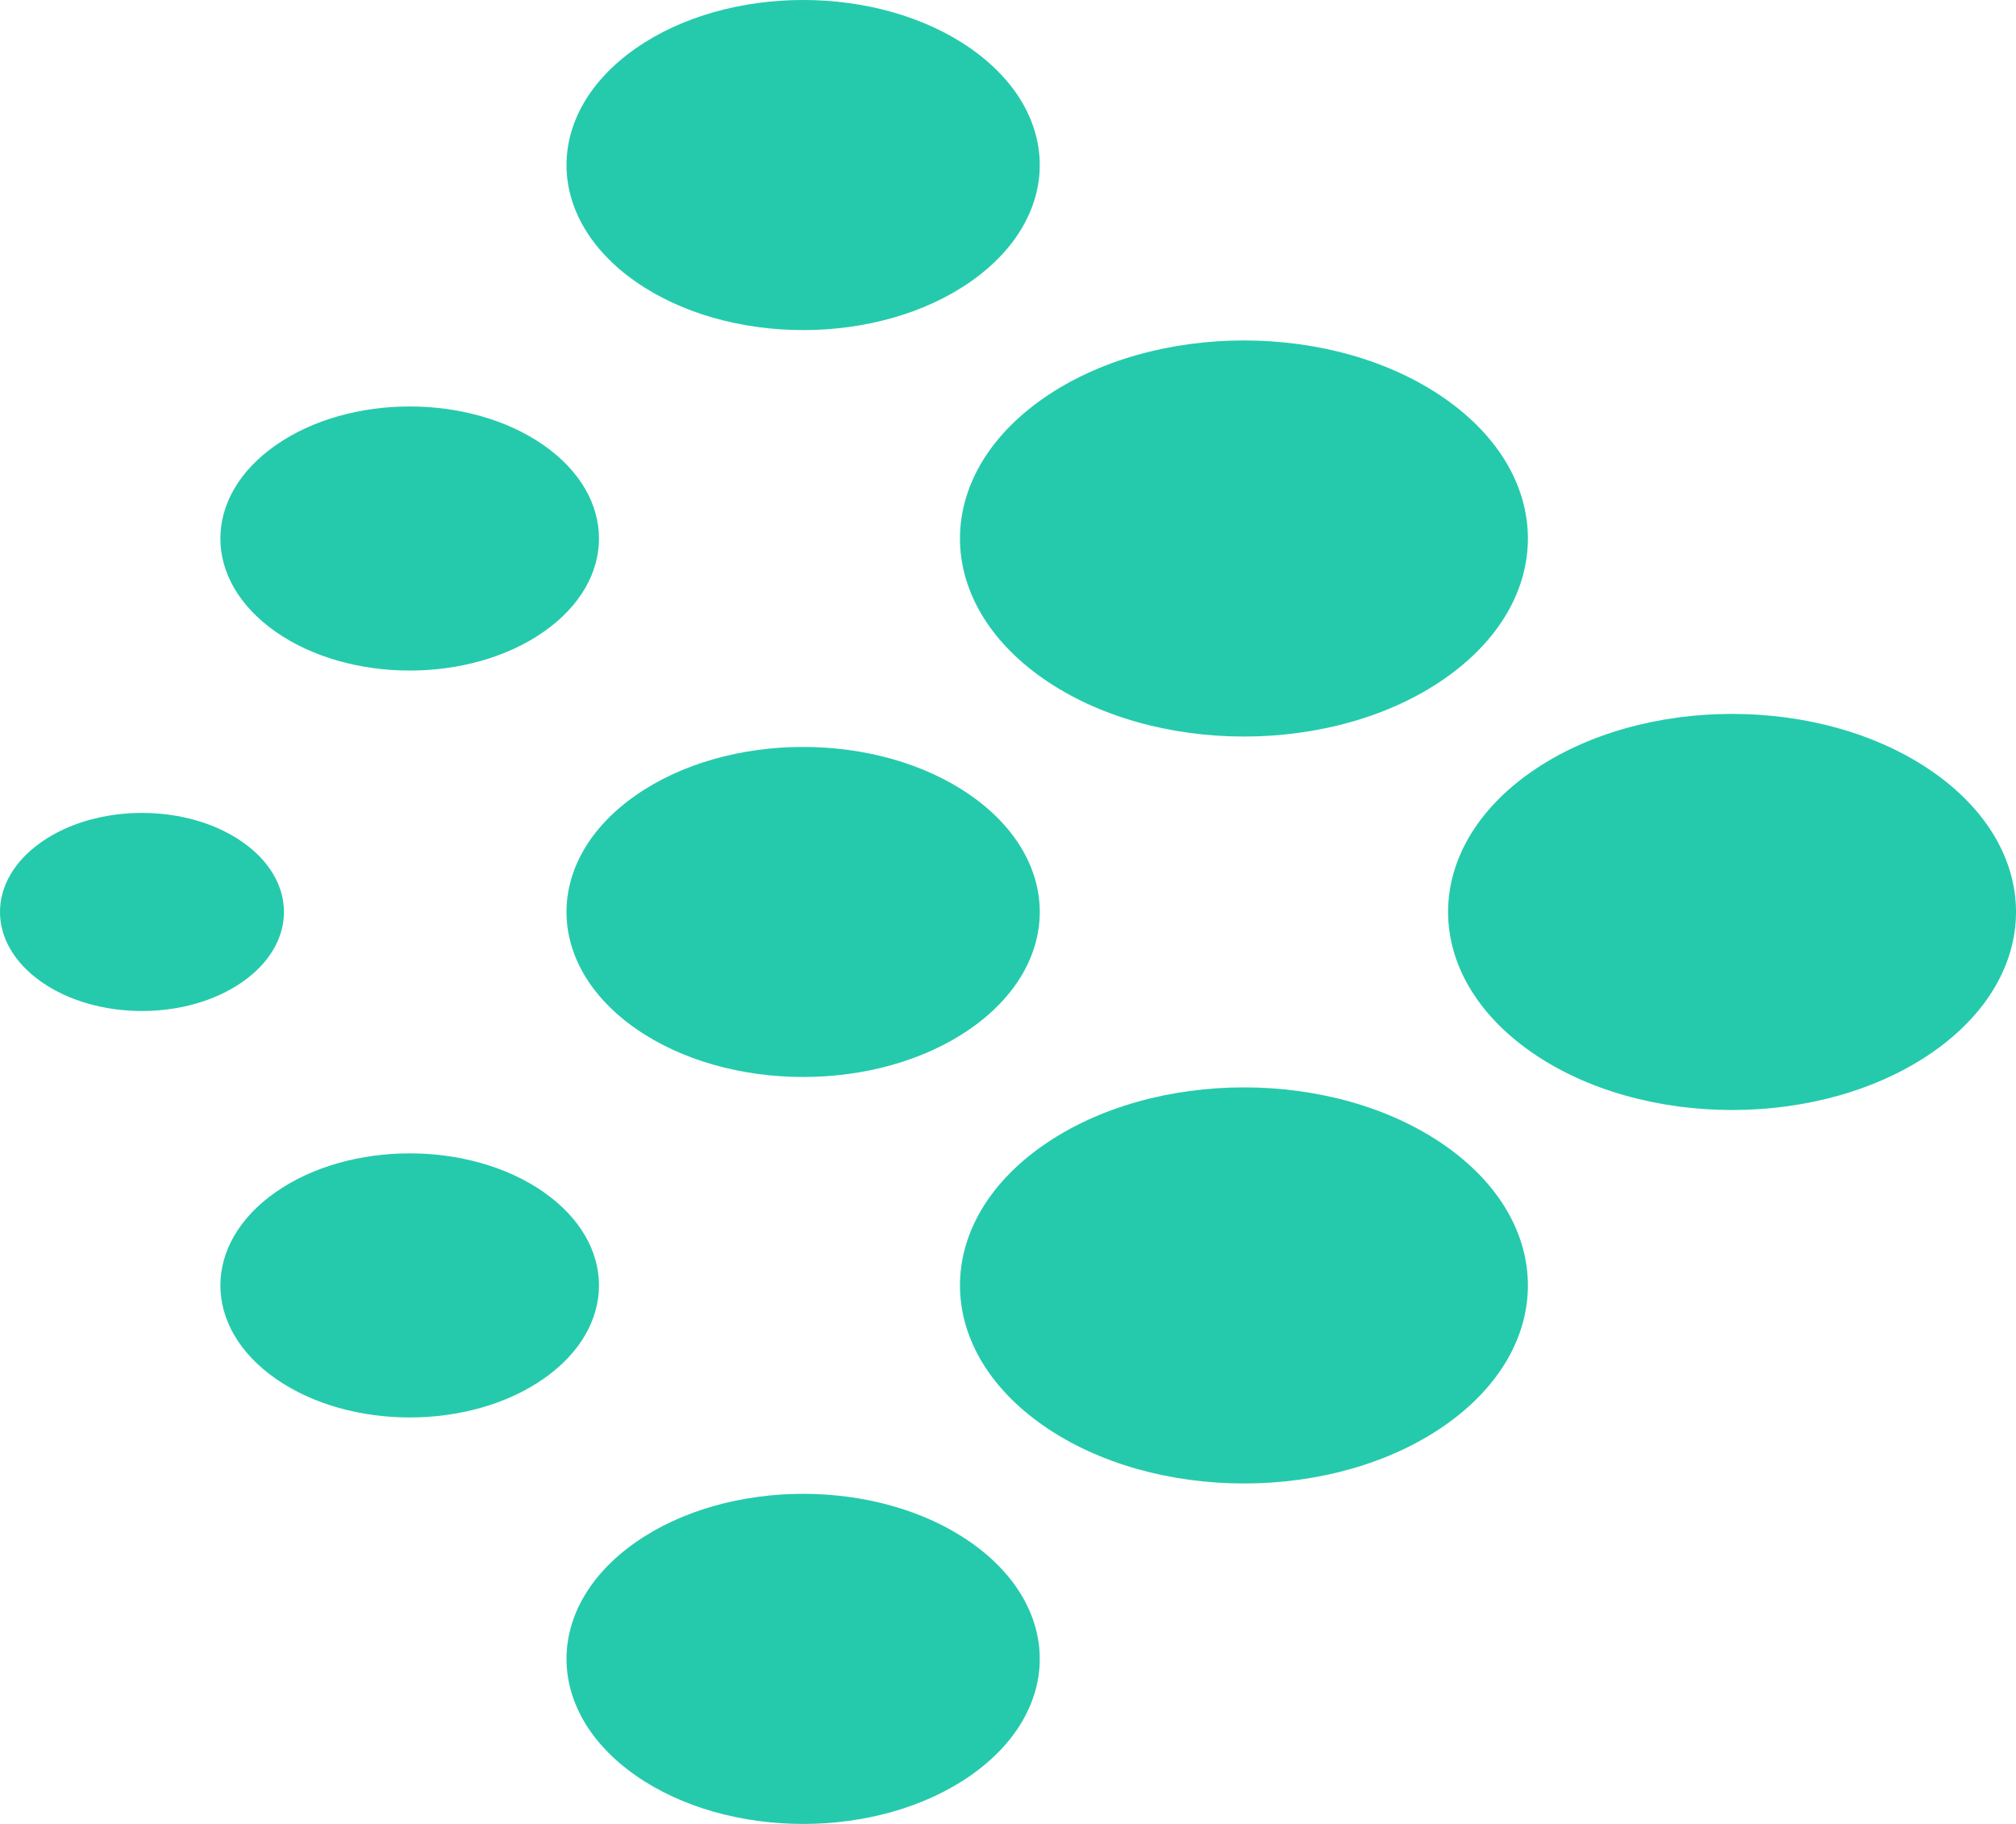
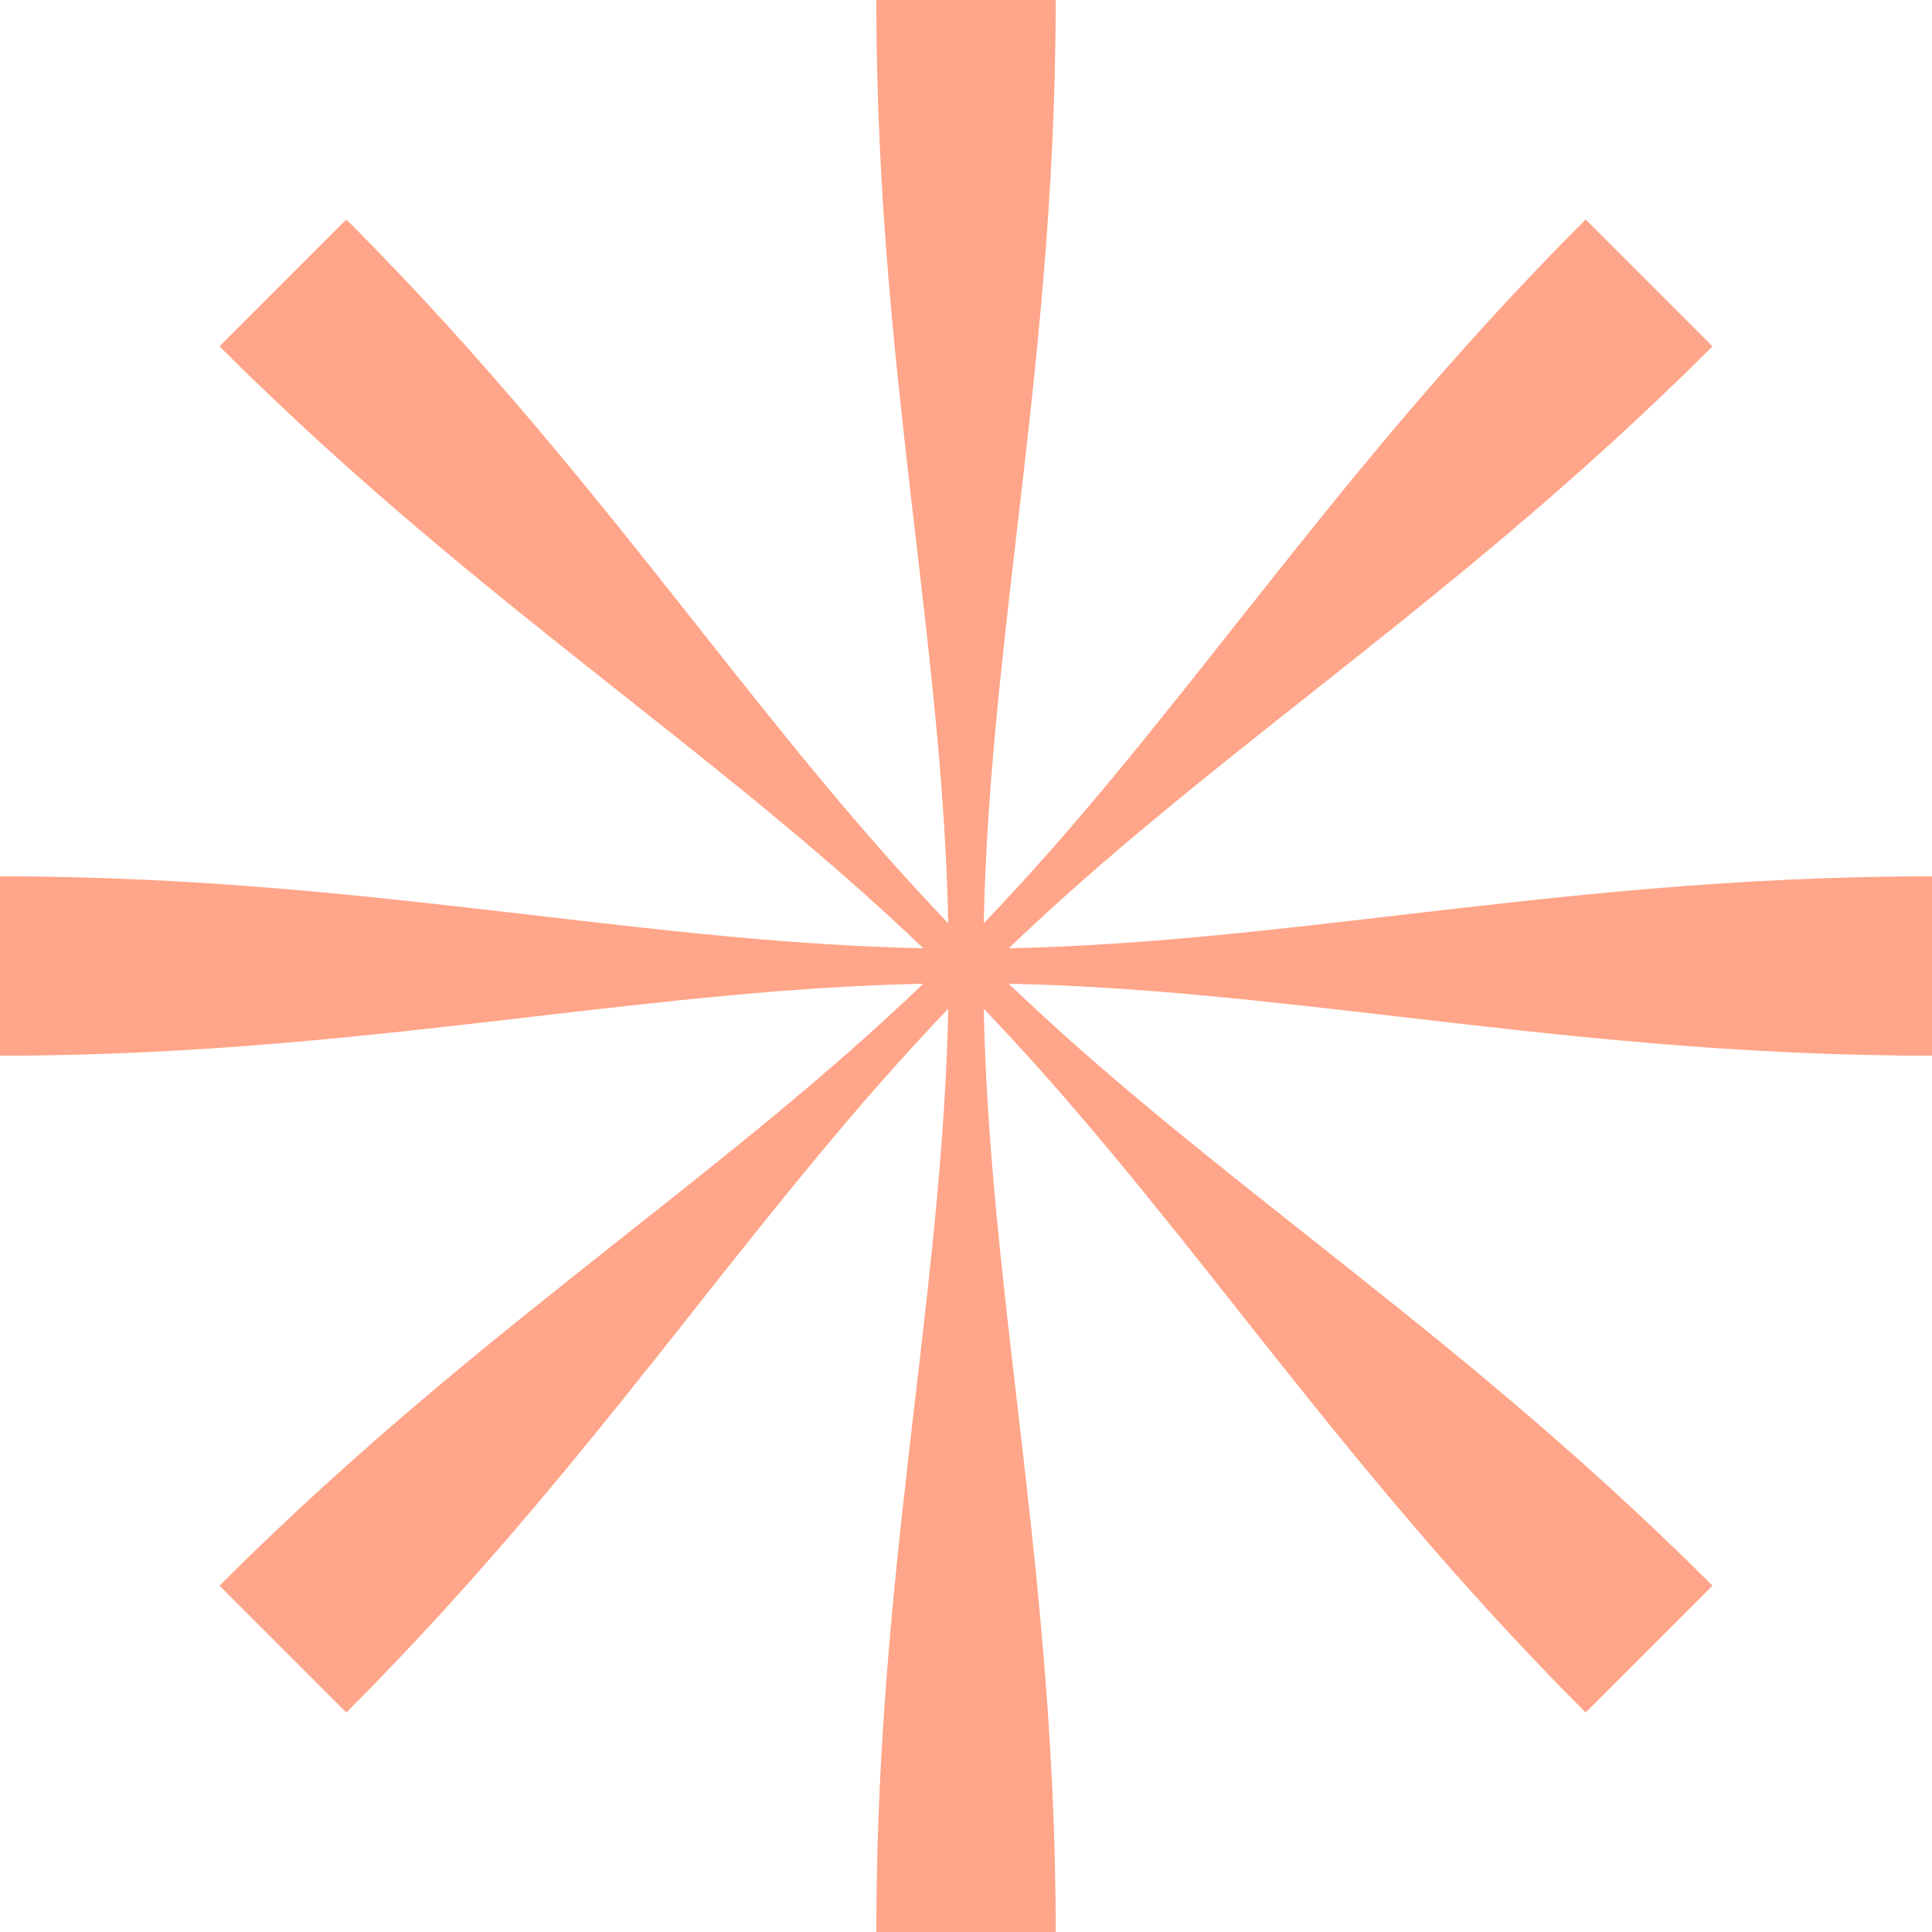
- <svg xmlns="http://www.w3.org/2000/svg" id="logo-37" width="42" height="38" viewBox="0 0 42 38" fill="none">
-   <path d="M5.747 28.726C7.287 29.8 9.784 29.8 11.324 28.726C12.864 27.652 12.864 25.91 11.324 24.835C9.784 23.761 7.287 23.761 5.747 24.835C4.206 25.91 4.206 27.652 5.747 28.726Z" class="ccustom" fill="#25CAAC" />
-   <path d="M21.732 14.137C24.043 15.748 27.788 15.748 30.098 14.137C32.409 12.526 32.409 9.913 30.098 8.302C27.788 6.69 24.043 6.69 21.732 8.302C19.422 9.913 19.422 12.526 21.732 14.137Z" class="ccustom" fill="#25CAAC" />
-   <path d="M13.246 21.431C15.172 22.774 18.293 22.774 20.218 21.431C22.143 20.089 22.143 17.911 20.218 16.569C18.293 15.226 15.172 15.226 13.246 16.569C11.321 17.911 11.321 20.089 13.246 21.431Z" class="ccustom" fill="#25CAAC" />
-   <path d="M0.866 20.459C2.021 21.265 3.894 21.265 5.049 20.459C6.205 19.653 6.205 18.347 5.049 17.541C3.894 16.735 2.021 16.735 0.866 17.541C-0.289 18.347 -0.289 19.653 0.866 20.459Z" class="ccustom" fill="#25CAAC" />
-   <path d="M13.246 5.87C15.172 7.213 18.293 7.213 20.218 5.87C22.143 4.527 22.143 2.35 20.218 1.007C18.293 -0.336 15.172 -0.336 13.246 1.007C11.321 2.35 11.321 4.527 13.246 5.87Z" class="ccustom" fill="#25CAAC" />
-   <path d="M5.747 13.165C7.287 14.239 9.784 14.239 11.324 13.165C12.864 12.09 12.864 10.348 11.324 9.274C9.784 8.2 7.287 8.2 5.747 9.274C4.206 10.348 4.206 12.09 5.747 13.165Z" class="ccustom" fill="#25CAAC" />
-   <path d="M13.246 36.993C15.172 38.336 18.293 38.336 20.218 36.993C22.143 35.65 22.143 33.473 20.218 32.13C18.293 30.787 15.172 30.787 13.246 32.13C11.321 33.473 11.321 35.65 13.246 36.993Z" class="ccustom" fill="#25CAAC" />
-   <path d="M31.901 21.918C34.211 23.529 37.957 23.529 40.267 21.918C42.578 20.306 42.578 17.694 40.267 16.082C37.957 14.471 34.211 14.471 31.901 16.082C29.591 17.694 29.591 20.306 31.901 21.918Z" class="ccustom" fill="#25CAAC" />
-   <path d="M21.732 29.698C24.043 31.31 27.788 31.31 30.098 29.698C32.409 28.087 32.409 25.474 30.098 23.863C27.788 22.252 24.043 22.252 21.732 23.863C19.422 25.474 19.422 28.087 21.732 29.698Z" class="ccustom" fill="#25CAAC" />
+ <svg xmlns="http://www.w3.org/2000/svg" id="logo-36" width="40" height="40" viewBox="0 0 40 40" fill="none">
+   <path d="M18.952 11.073C18.559 7.699 18.143 4.136 18.143 0H21.857C21.857 4.09 21.443 7.648 21.05 11.025C20.73 13.778 20.424 16.411 20.367 19.115C22.232 17.17 23.863 15.107 25.572 12.946C27.679 10.282 29.904 7.469 32.829 4.545L35.455 7.171C32.563 10.063 29.755 12.286 27.088 14.397L27.086 14.399C24.914 16.118 22.837 17.762 20.885 19.633C23.579 19.576 26.191 19.272 28.927 18.952C32.301 18.559 35.864 18.143 40 18.143V21.857C35.91 21.857 32.352 21.443 28.975 21.05L28.972 21.05C26.22 20.73 23.588 20.424 20.885 20.367C22.829 22.23 24.891 23.861 27.05 25.569L27.053 25.572C29.717 27.679 32.53 29.904 35.455 32.829L32.829 35.455C29.937 32.563 27.714 29.755 25.604 27.089L25.599 27.082L25.595 27.076C23.878 24.908 22.235 22.834 20.367 20.885C20.424 23.589 20.73 26.222 21.05 28.975C21.443 32.352 21.857 35.91 21.857 40H18.143C18.143 35.864 18.559 32.301 18.952 28.927L18.953 28.922C19.272 26.188 19.576 23.577 19.633 20.885C17.765 22.834 16.122 24.908 14.405 27.076L14.401 27.082L14.396 27.089C12.286 29.755 10.063 32.563 7.171 35.455L4.545 32.829C7.47 29.904 10.283 27.679 12.947 25.572L12.95 25.569C15.109 23.861 17.171 22.23 19.115 20.367C16.411 20.424 13.778 20.73 11.025 21.05C7.648 21.443 4.09 21.857 0 21.857V18.143C4.136 18.143 7.699 18.559 11.073 18.952C13.809 19.272 16.421 19.576 19.115 19.633C17.163 17.762 15.084 16.117 12.912 14.397C10.245 12.286 7.437 10.063 4.545 7.171L7.171 4.545C10.096 7.469 12.321 10.282 14.428 12.946C16.137 15.107 17.768 17.17 19.633 19.115C19.576 16.423 19.272 13.812 18.953 11.078L18.952 11.073Z" class="ccustom" fill="#FFA589" />
</svg>
